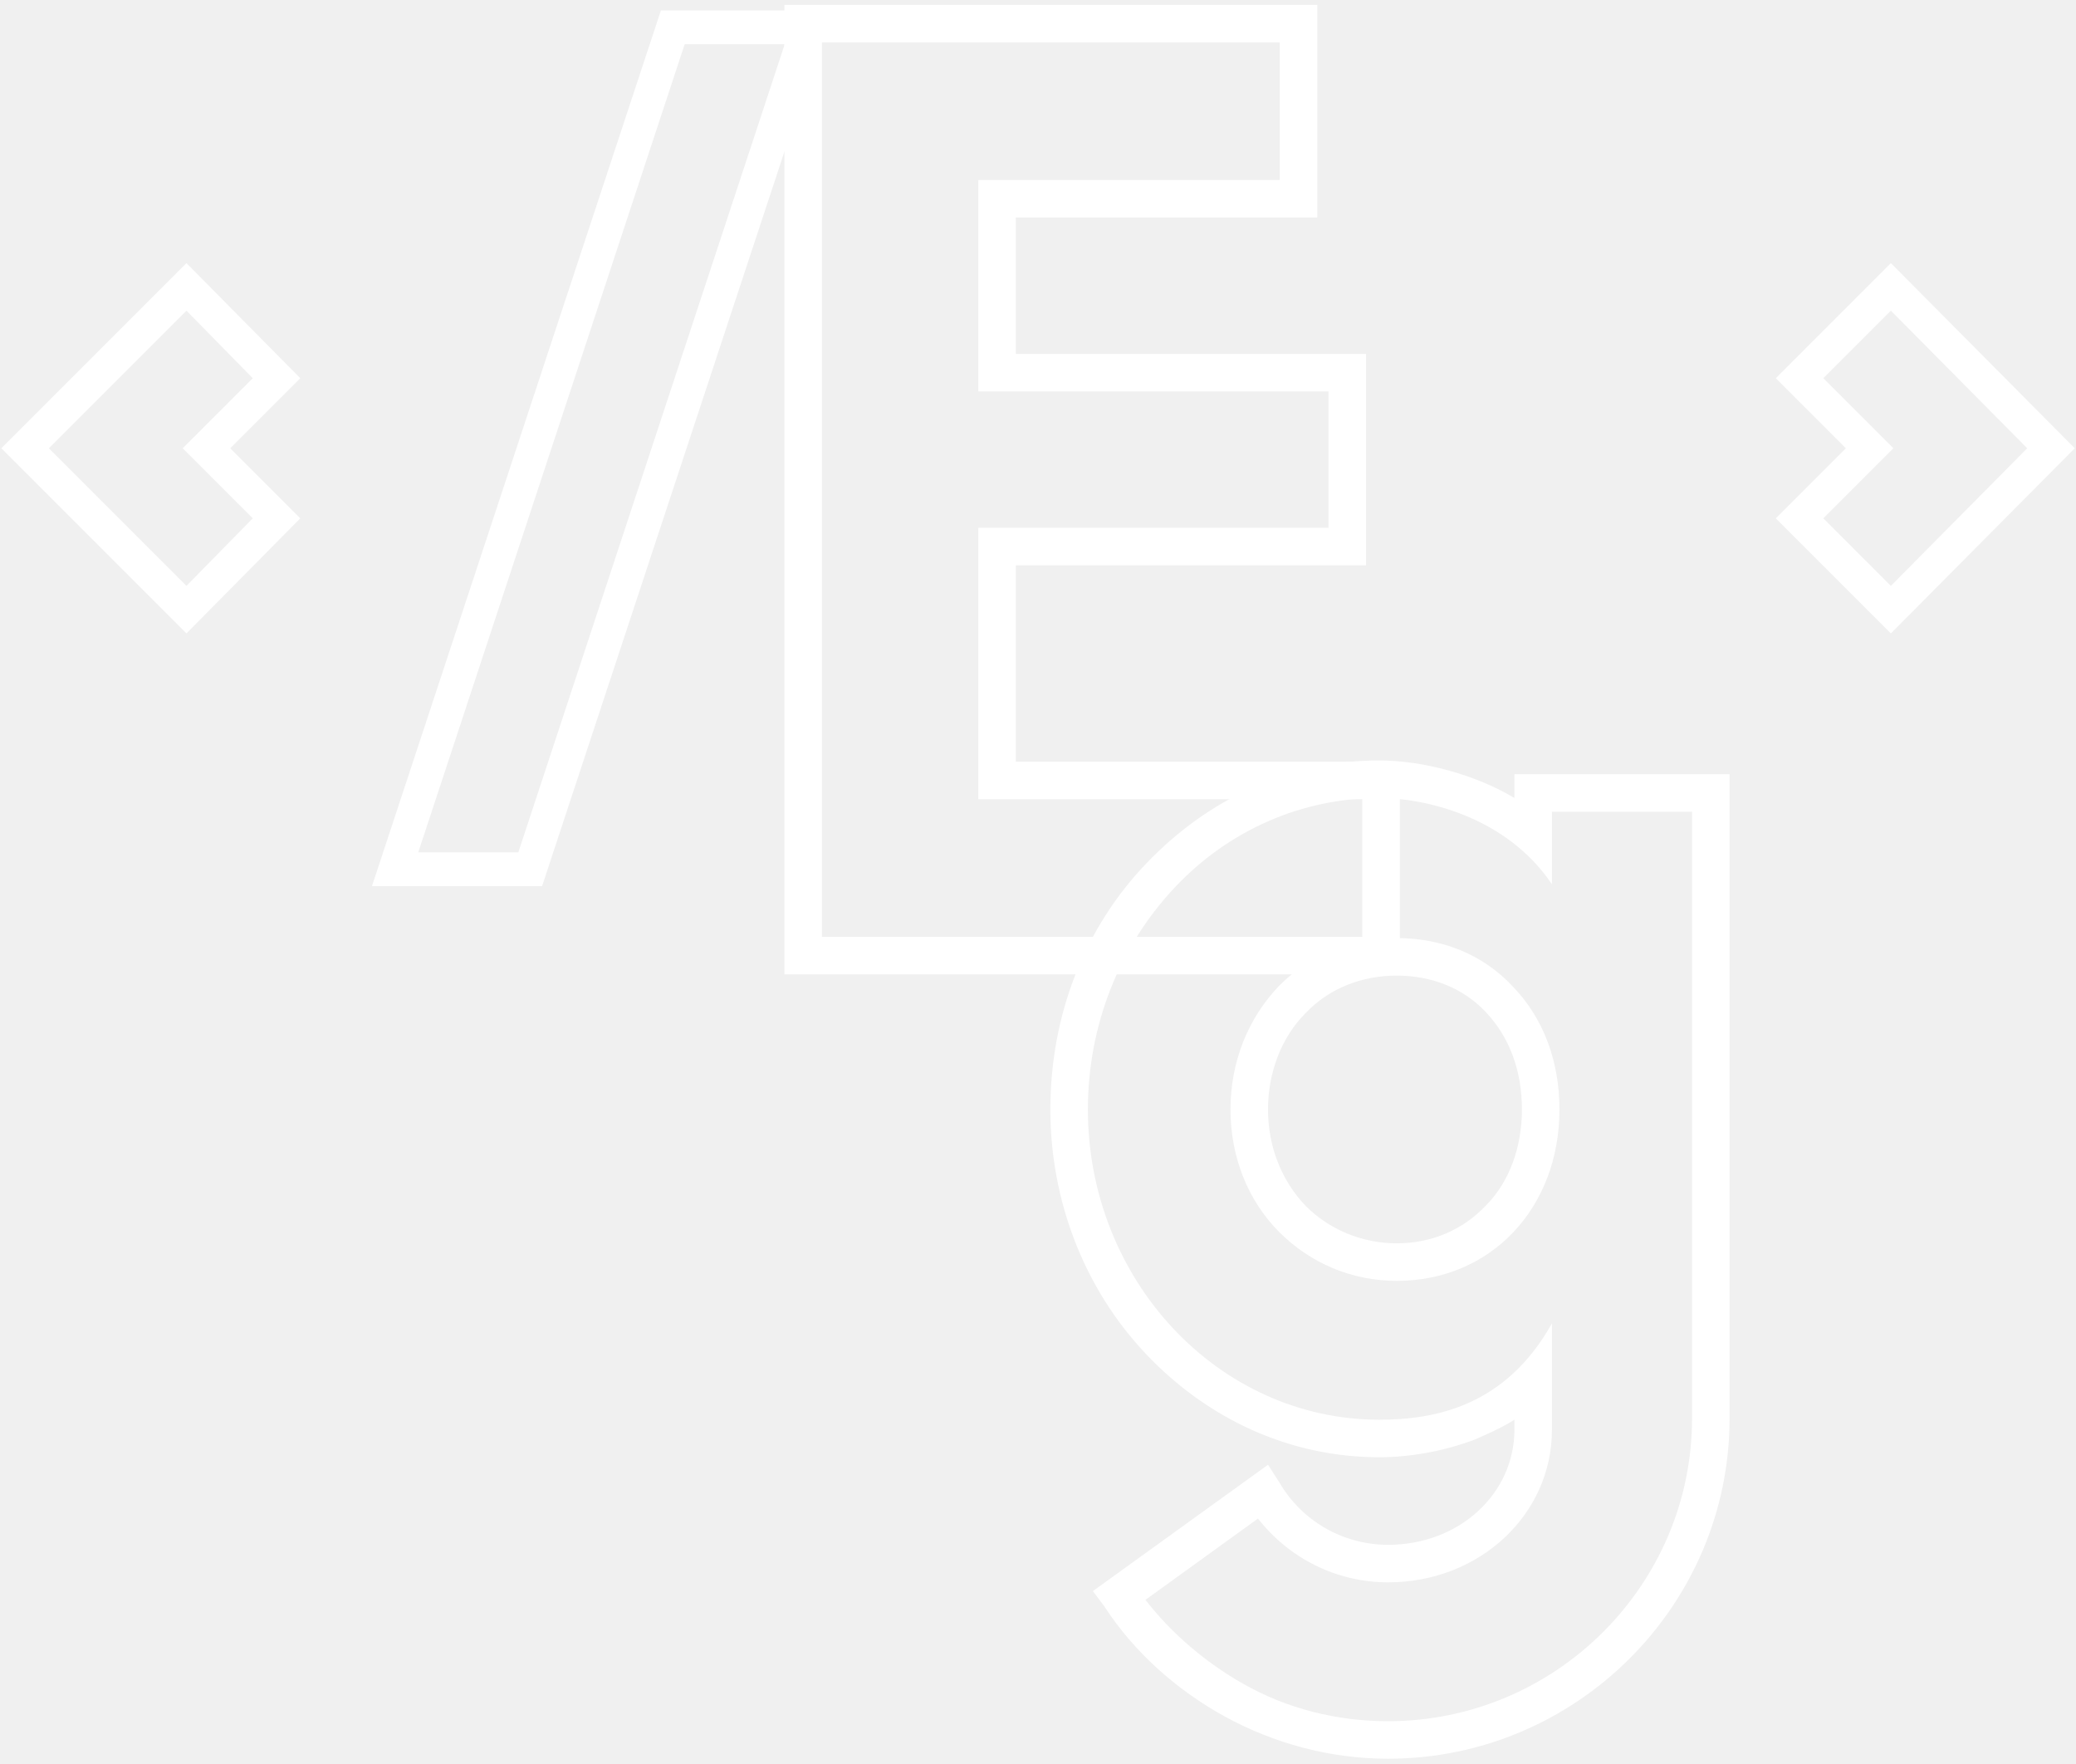
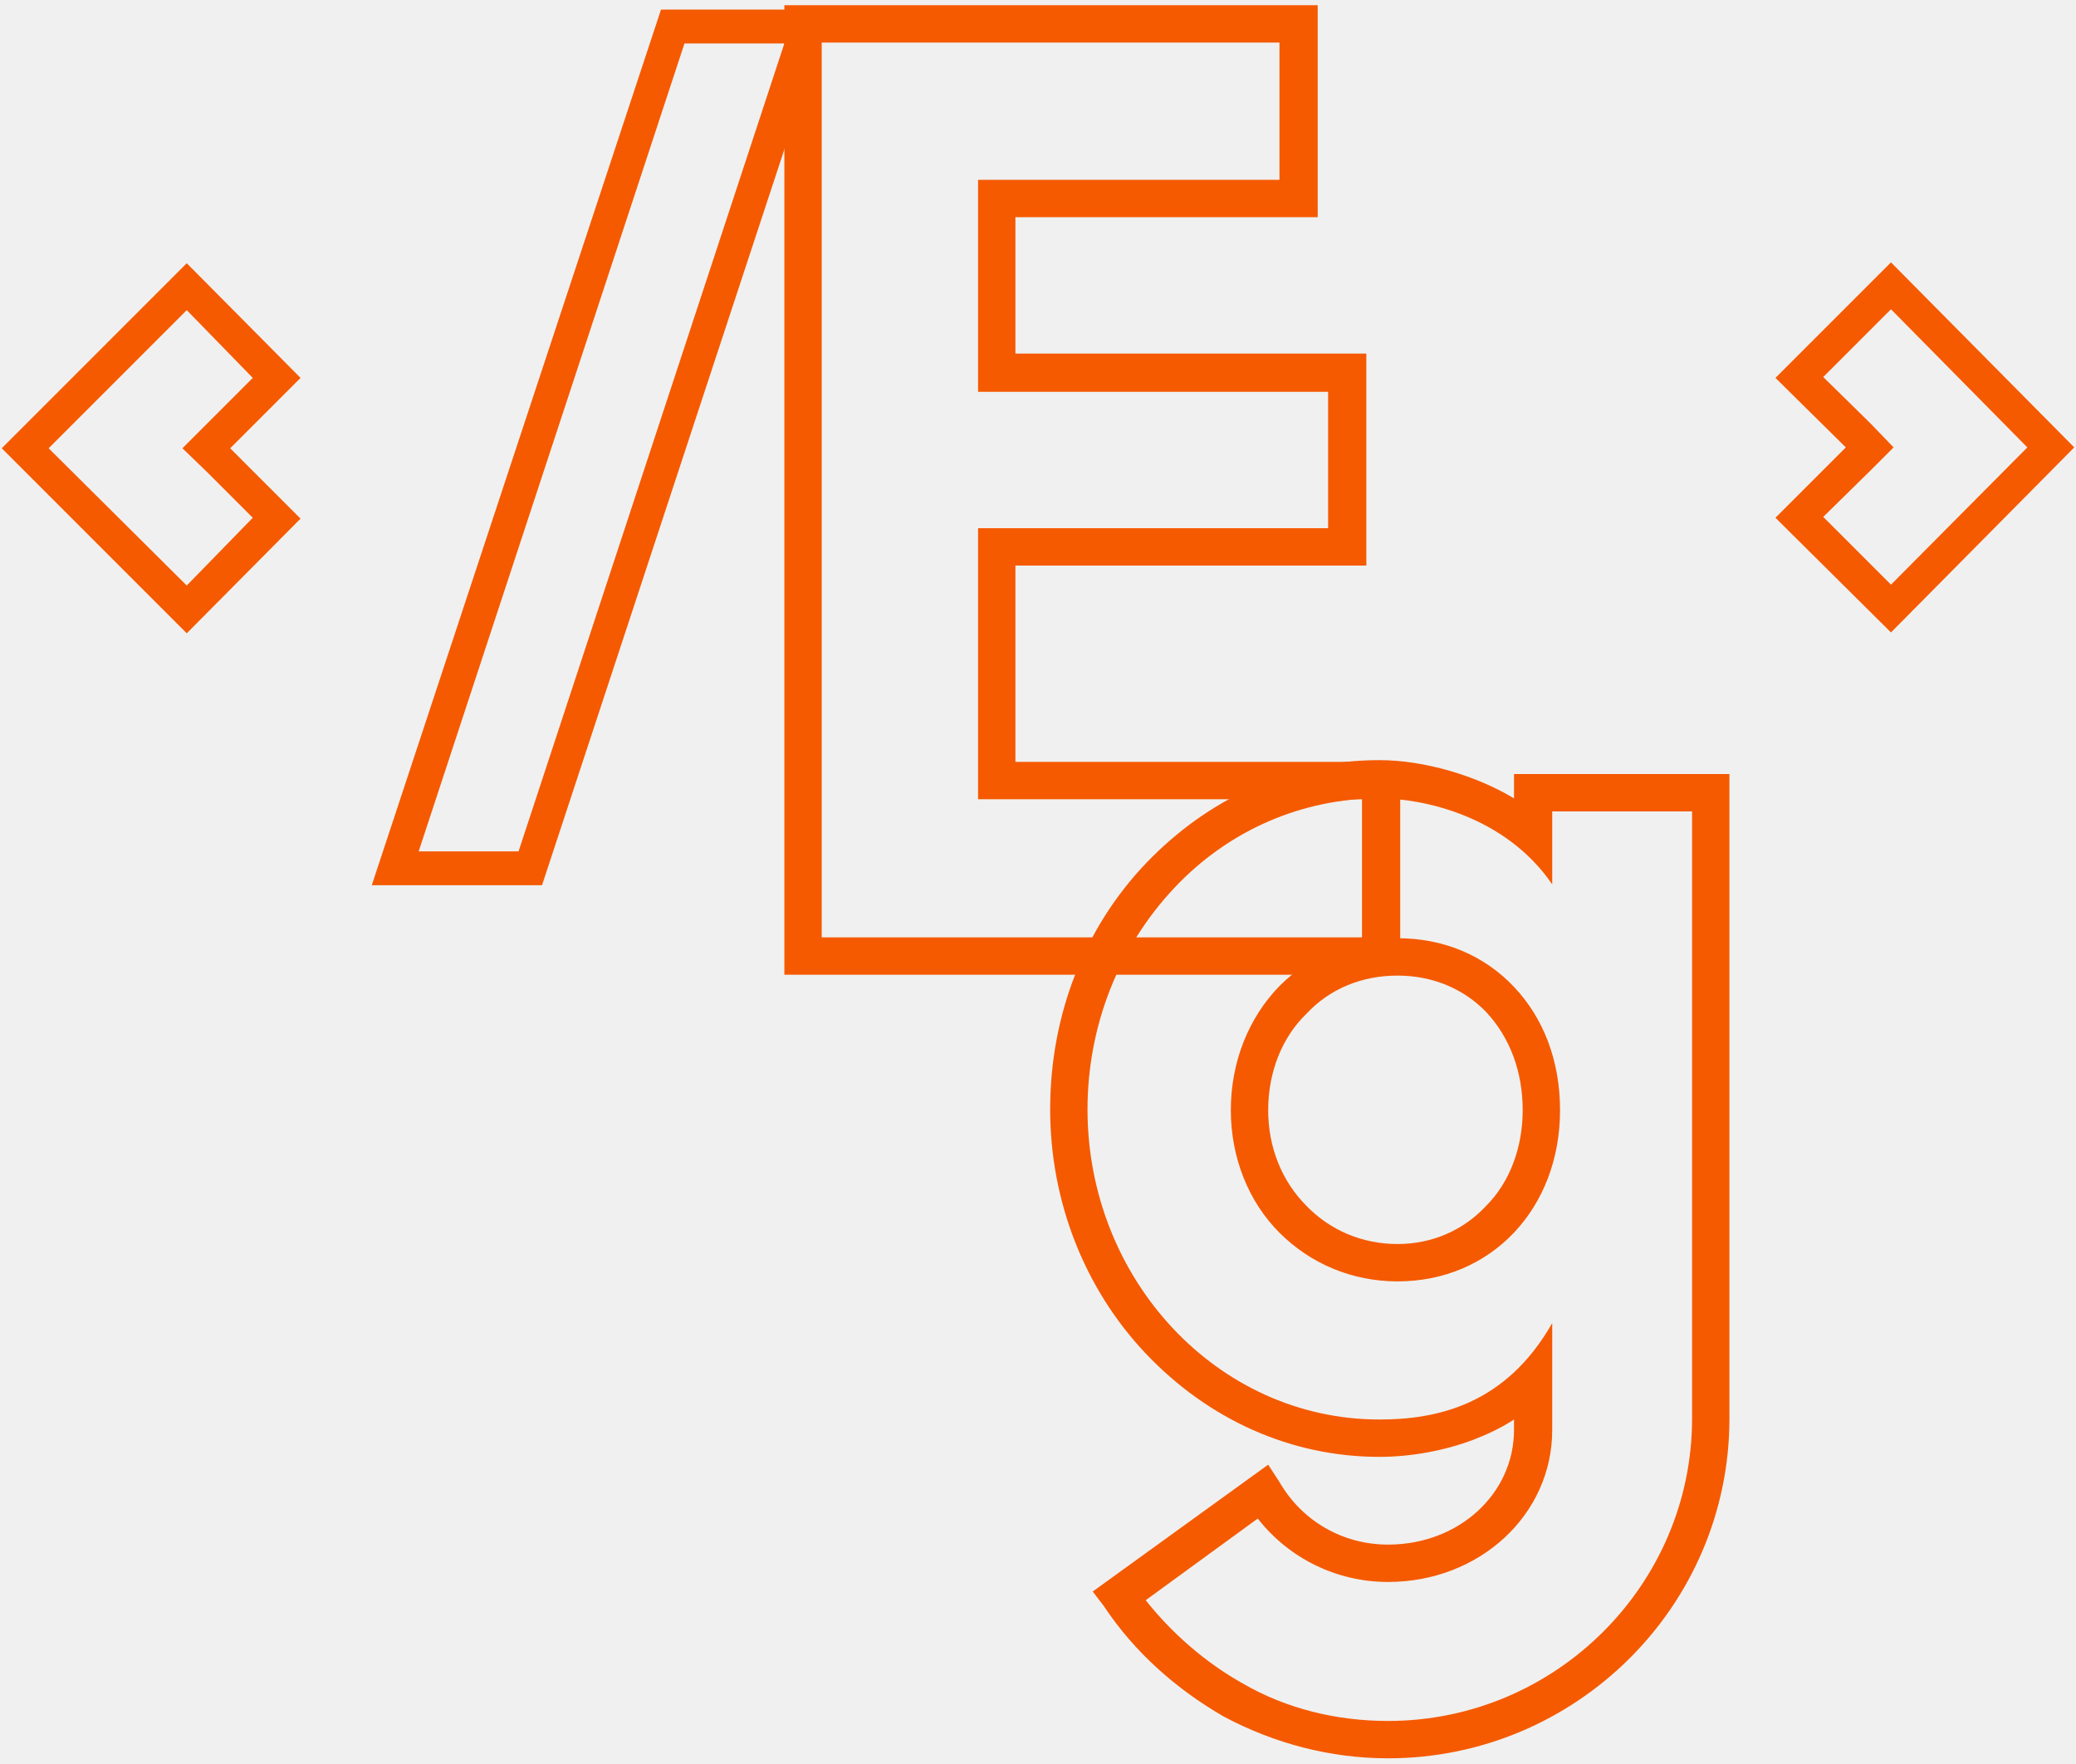
- <svg xmlns="http://www.w3.org/2000/svg" viewBox="0 0 239 203" fill="none">
-   <path d="M161.155 87.68H116.947V65.072H157.267V40.736H116.947V25.04H151.651V0.56H90.307V112.16H161.155V87.68ZM94.627 4.88H147.331V20.72H112.627V45.056H152.947V60.752H112.627V92H156.835V107.84H94.627V4.88Z" fill="white" />
-   <path d="M159.804 202.448C181.404 202.448 199.116 184.88 199.116 163.28V89.12H174.348V91.856C170.028 89.264 163.98 87.536 158.796 87.536C153.756 87.536 148.716 88.544 144.108 90.704C139.644 92.72 135.612 95.6 132.012 99.344C124.812 106.832 120.924 116.912 120.924 127.712C120.924 138.224 124.812 148.304 131.868 155.792C139.068 163.424 148.572 167.744 158.796 167.744C162.396 167.744 166.284 167.024 169.74 165.728C171.036 165.152 172.764 164.432 174.348 163.424V164.576C174.348 171.92 168.012 177.824 159.804 177.824C154.62 177.824 149.868 175.088 147.276 170.624L145.98 168.608L125.82 183.152L127.116 184.88C130.572 190.208 135.468 194.528 140.94 197.552C146.7 200.72 153.18 202.448 159.804 202.448ZM144.828 174.8C148.428 179.408 153.9 182.144 159.804 182.144C170.316 182.144 178.668 174.368 178.668 164.576V152.336C173.34 161.84 165.276 163.424 158.796 163.424C140.22 163.424 125.244 147.296 125.244 127.712C125.244 118.064 128.844 108.992 135.18 102.224C141.516 95.456 150.012 91.856 158.796 91.856C163.836 91.856 173.34 93.872 178.668 101.792V93.44H194.796V163.28C194.796 182.432 179.1 198.128 159.804 198.128C153.9 198.128 148.14 196.688 143.1 193.808C138.78 191.36 134.892 188.048 131.868 184.16L144.828 174.8ZM160.812 147.44C171.612 147.44 179.532 139.088 179.532 127.712C179.532 122.096 177.66 117.2 174.204 113.6C170.748 109.856 165.996 107.984 160.812 107.984C155.628 107.984 150.876 109.856 147.276 113.456C143.676 117.2 141.66 122.24 141.66 127.712C141.66 133.184 143.676 138.224 147.276 141.824C150.876 145.424 155.628 147.44 160.812 147.44ZM160.812 112.304C164.844 112.304 168.444 113.744 171.036 116.48C173.772 119.36 175.212 123.248 175.212 127.712C175.212 132.032 173.772 136.064 171.036 138.8C168.444 141.536 164.844 143.12 160.812 143.12C156.78 143.12 153.036 141.536 150.3 138.8C147.564 135.92 145.98 132.032 145.98 127.712C145.98 123.392 147.564 119.36 150.3 116.624C153.036 113.744 156.78 112.304 160.812 112.304Z" fill="white" />
-   <path d="M34.571 43.536L26.507 51.6L34.571 59.664L21.467 72.912L13.403 64.848L0.155 51.6L13.403 38.352L21.467 30.288L34.571 43.536ZM29.099 59.664L23.771 54.336L21.035 51.6L23.771 48.864L29.099 43.536L21.467 35.76L5.627 51.6L21.467 67.44L29.099 59.664ZM76.088 1.2H95.672L62.408 102H42.824L76.088 1.2ZM59.672 98.112L90.344 5.088H78.824L48.152 98.112H59.672ZM217.688 30.288L238.856 51.6L217.688 72.912L204.44 59.664L212.504 51.6L204.44 43.536L217.688 30.288ZM217.688 67.44L233.384 51.6L217.688 35.76L209.912 43.536L215.24 48.864L217.976 51.6L215.24 54.336L209.912 59.664L217.688 67.44Z" fill="white" />
+ <svg xmlns="http://www.w3.org/2000/svg" version="1.2" viewBox="0 0 239 203" width="239" height="203">
+   <style>
+ 		.s0 { fill: #f55a00 } 
+ 	</style>
+   <path id="Layer" fill-rule="evenodd" class="s0" d="m161.2 112.2h-70.9v-111.6h61.4v24.4h-34.8v15.7h40.4v24.4h-40.4v22.6h44.3zm-66.6-4.3h62.2v-15.9h-44.2v-31.2h40.3v-15.7h-40.3v-24.4h34.7v-15.8h-52.7z" />
+   <path id="Layer" fill-rule="evenodd" class="s0" d="m140.9 197.6c-5.4-3.1-10.3-7.4-13.8-12.7l-1.3-1.7 20.2-14.6 1.3 2c2.6 4.5 7.3 7.2 12.5 7.2 8.2 0 14.5-5.9 14.5-13.2v-1.2c-1.5 1-3.3 1.8-4.6 2.3-3.4 1.3-7.3 2-10.9 2-10.2 0-19.7-4.3-26.9-11.9-7.1-7.5-11-17.6-11-28.1 0-10.8 3.9-20.9 11.1-28.4q5.4-5.6 12.1-8.6c4.6-2.2 9.7-3.2 14.7-3.2 5.2 0 11.2 1.8 15.5 4.4v-2.8h24.8v74.2c0 21.6-17.7 39.1-39.3 39.1-6.6 0-13.1-1.7-18.9-4.8zm-9-13.4c3 3.8 6.9 7.2 11.2 9.6 5 2.9 10.8 4.3 16.7 4.3 19.3 0 35-15.7 35-34.8v-69.9h-16.1v8.4c-5.4-7.9-14.9-9.9-19.9-9.9-8.8 0-17.3 3.6-23.6 10.3-6.4 6.8-10 15.9-10 25.5 0 19.6 15 35.7 33.6 35.7 6.5 0 14.5-1.6 19.9-11.1v12.3c0 9.8-8.4 17.5-18.9 17.5-5.9 0-11.4-2.7-15-7.3zm15.4-42.3c-3.6-3.6-5.6-8.7-5.6-14.1 0-5.5 2-10.6 5.6-14.3 3.6-3.6 8.4-5.5 13.6-5.5 5.2 0 9.9 1.9 13.4 5.6 3.4 3.6 5.3 8.5 5.3 14.2 0 11.3-7.9 19.7-18.7 19.7-5.2 0-10-2-13.6-5.6zm3.1-25.2c-2.8 2.7-4.4 6.7-4.4 11.1 0 4.3 1.6 8.2 4.4 11 2.7 2.8 6.4 4.4 10.5 4.4 4 0 7.6-1.6 10.2-4.4 2.7-2.7 4.2-6.7 4.2-11 0-4.5-1.5-8.4-4.2-11.3-2.6-2.7-6.2-4.2-10.2-4.2-4.1 0-7.8 1.5-10.5 4.4z" />
+   <path id="Layer" fill-rule="evenodd" class="s0" d="m34.6 43.5l-8.1 8.1 8.1 8.1-13.1 13.2-8.1-8.1-13.2-13.2 13.2-13.2 8.1-8.1zm-5.5 16.1l-5.3-5.3-2.8-2.7 2.8-2.8 5.3-5.3-7.6-7.8-15.9 15.9 15.9 15.8zm47-58.5h19.5l-33.2 100.8h-19.6zm-16.4 96.9l30.6-93h-11.5l-30.6 93zm158-67.8l21.1 21.3-21.1 21.3-13.3-13.2 8.1-8.1-8.1-8zm0 37.1l15.7-15.8-15.7-15.9-7.8 7.8 5.4 5.3 2.7 2.8-2.7 2.7-5.4 5.3z" />
</svg>
